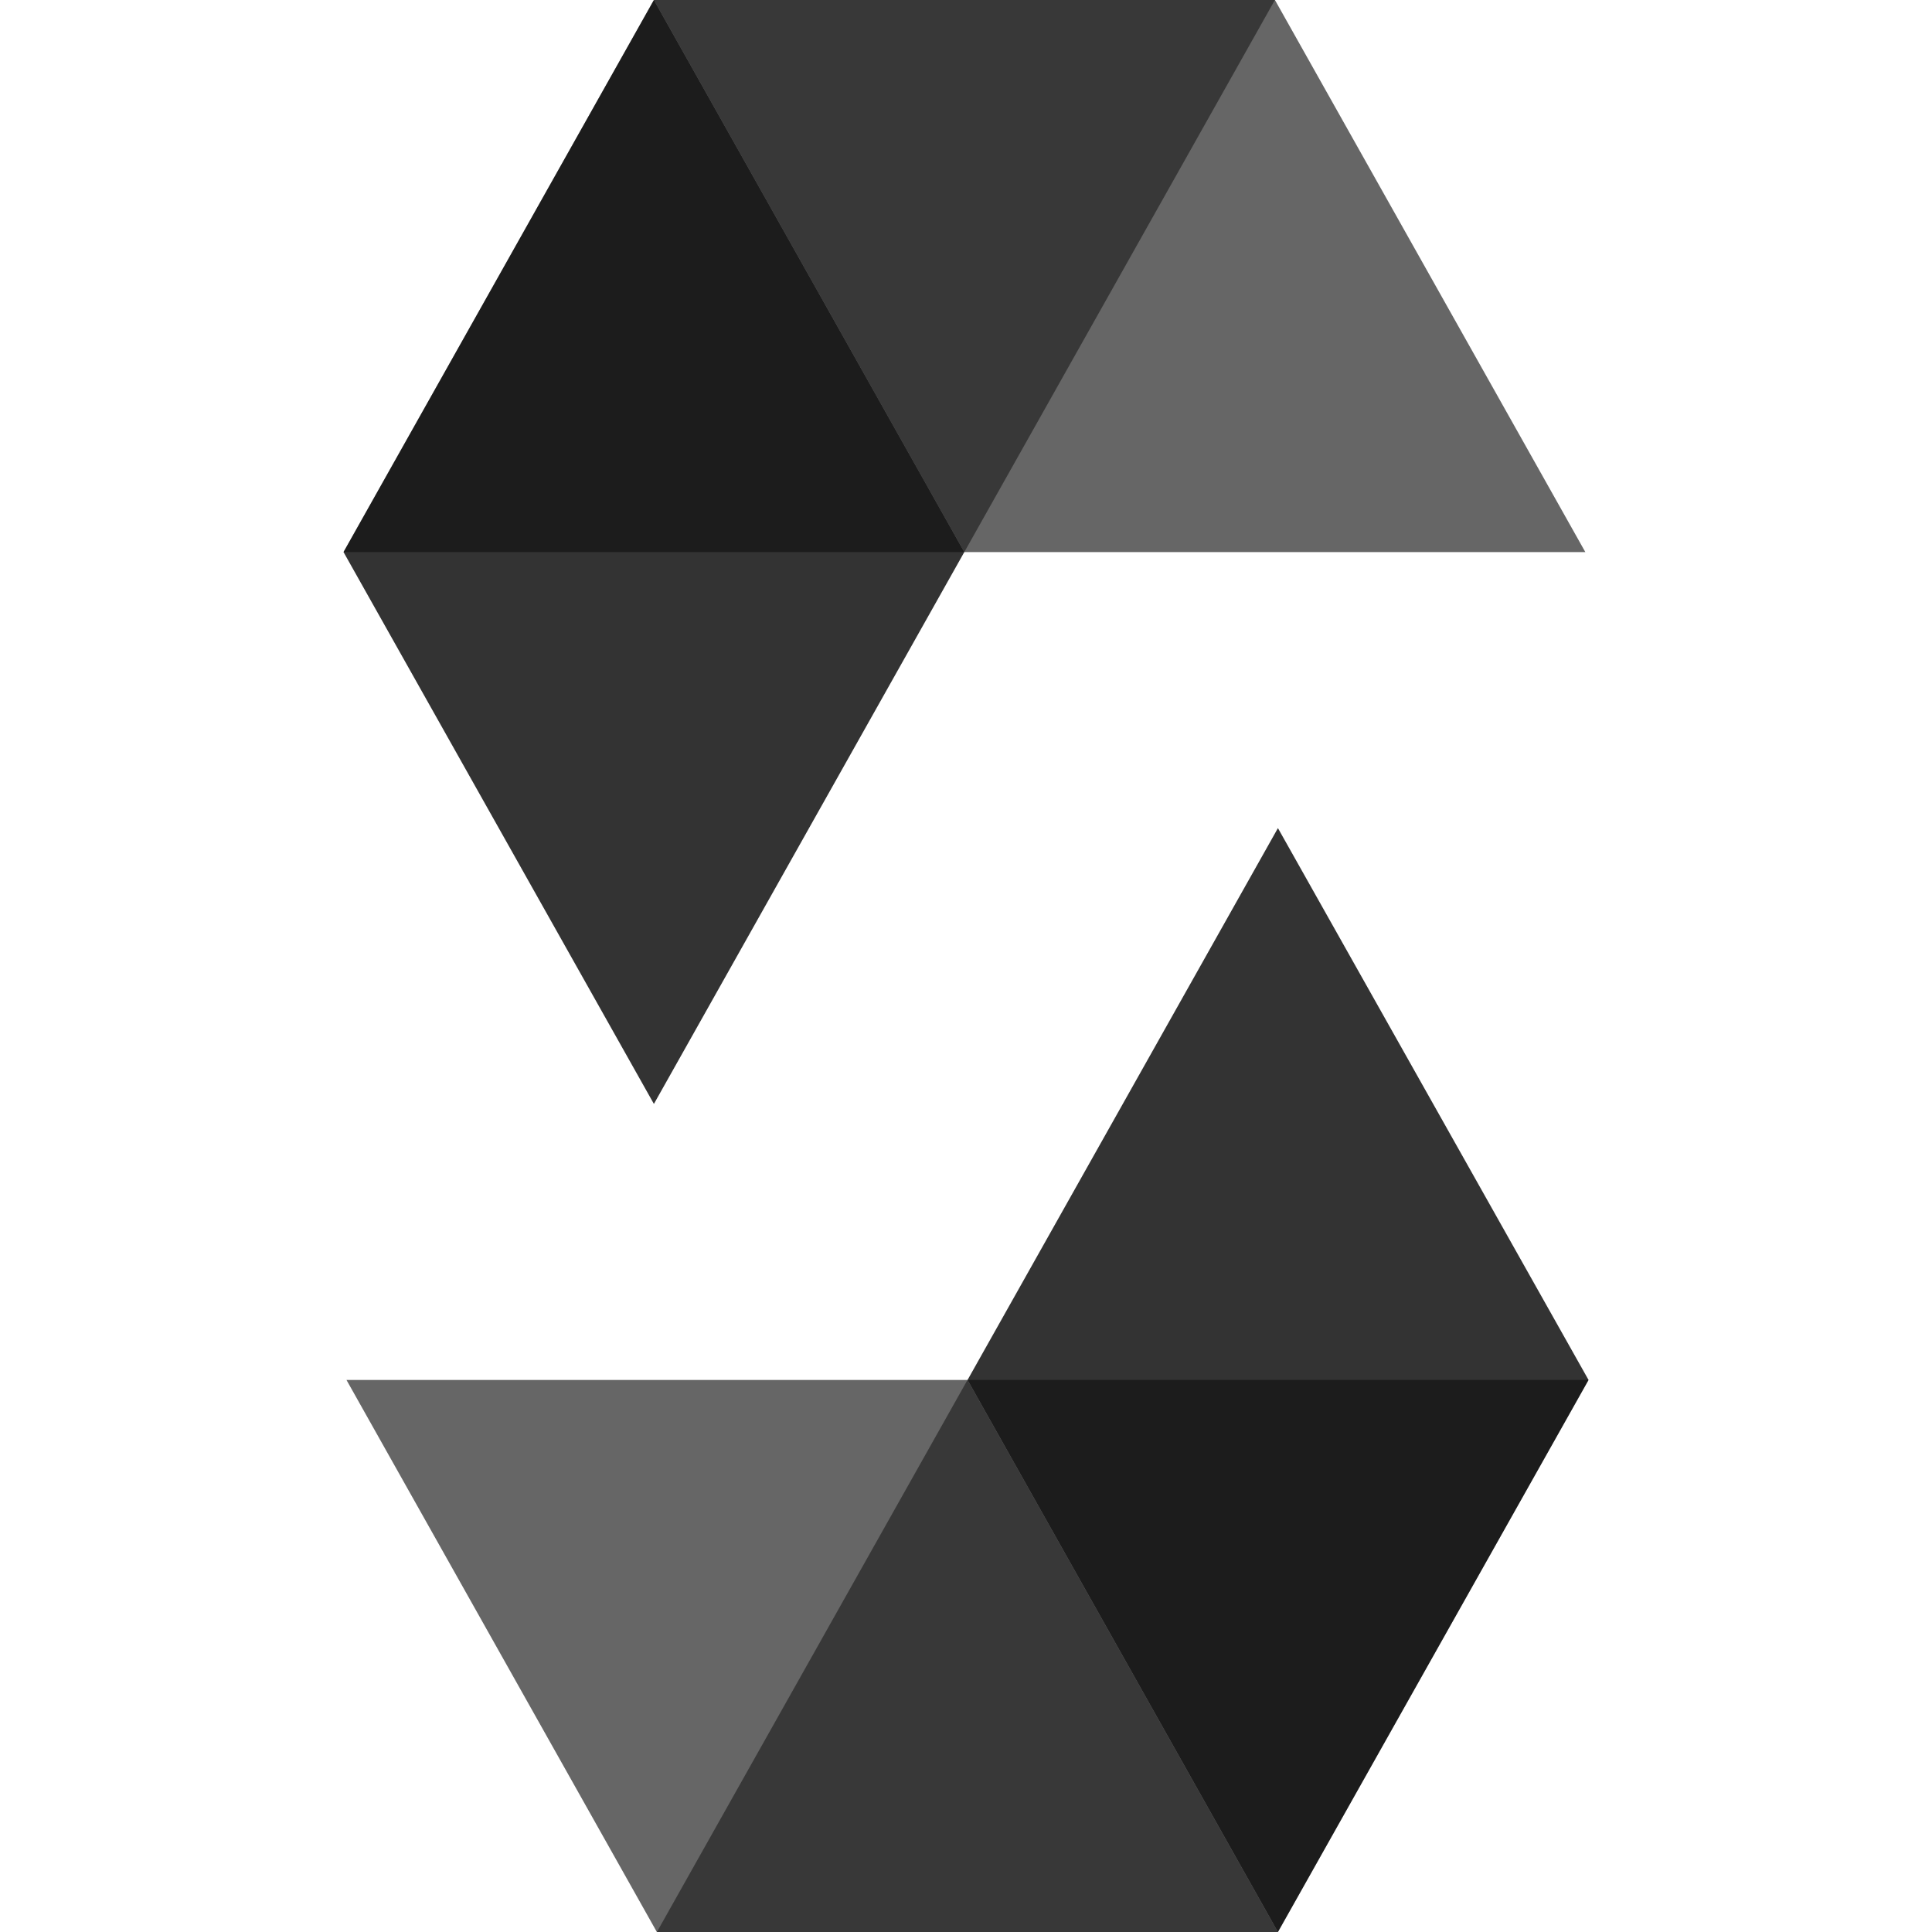
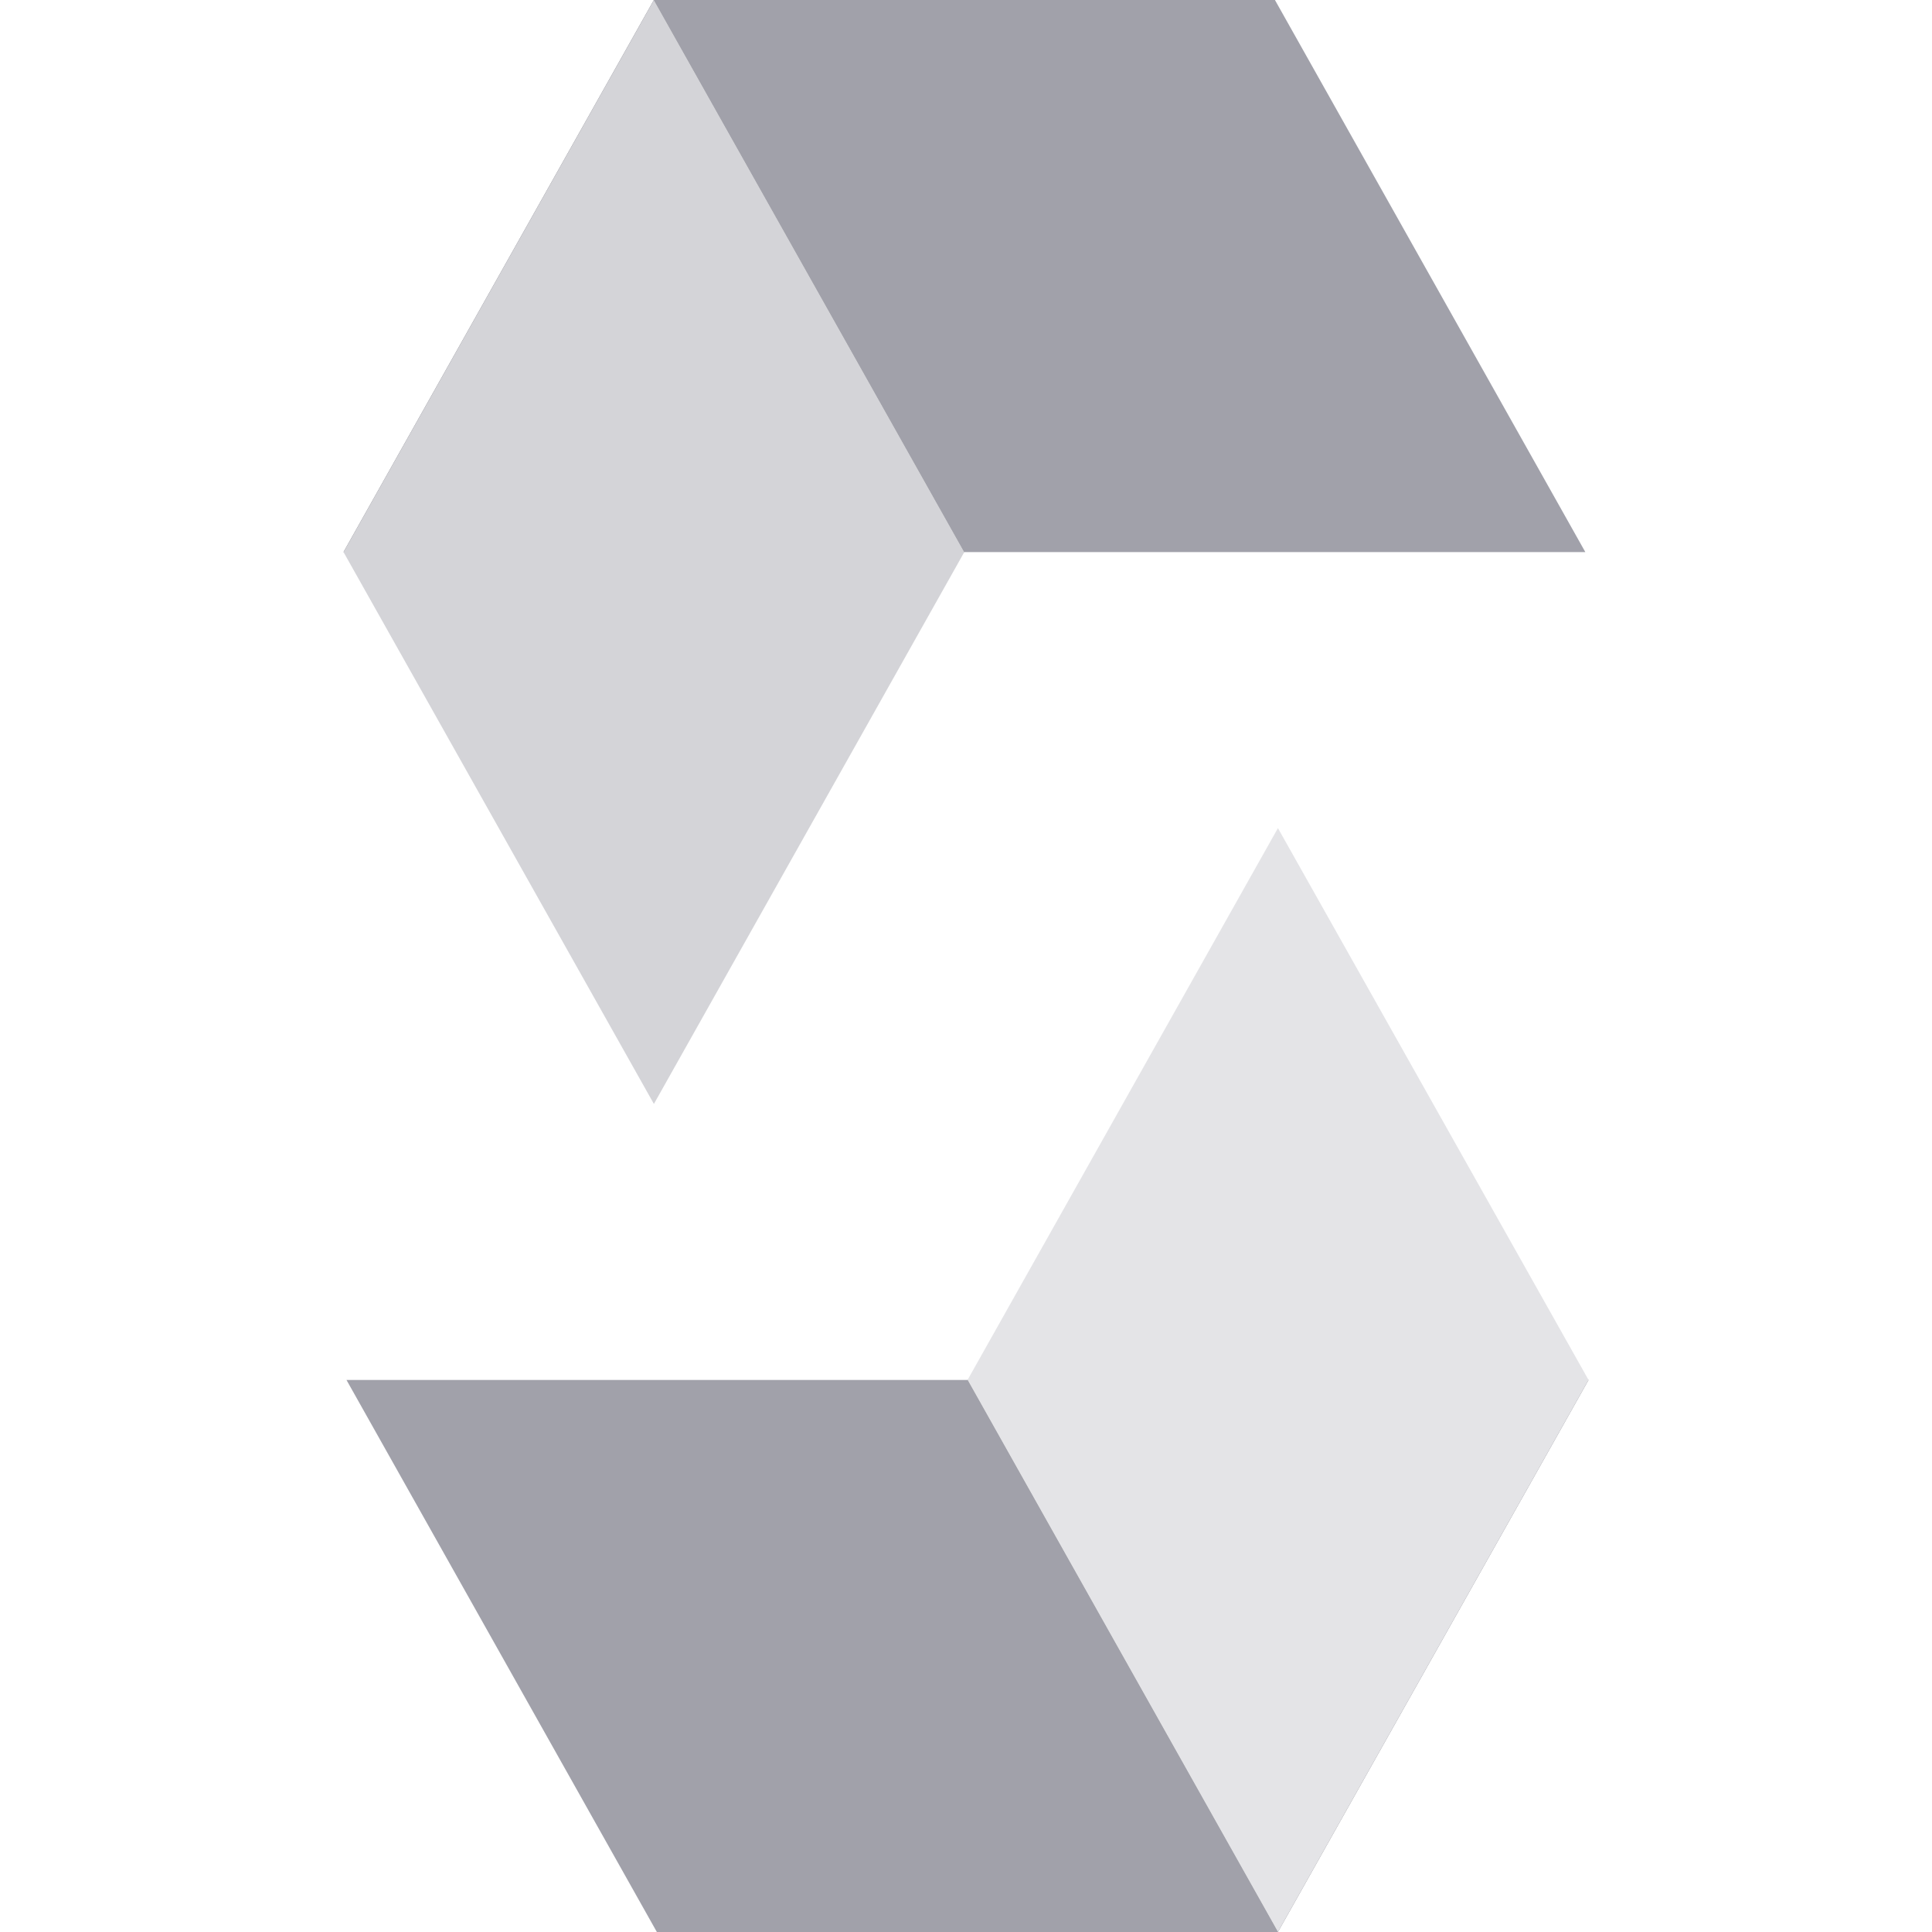
<svg xmlns="http://www.w3.org/2000/svg" viewBox="0 0 128 128">
-   <path d="M84.466 0L63.887 36.578H22.756L43.321 0z" opacity=".45" />
-   <path d="M63.887 36.576h41.145L84.468 0H43.323z" opacity=".6" />
-   <path d="M43.323 73.138l20.565-36.562L43.323 0 22.759 36.576z" opacity=".8" />
-   <path d="M43.521 128L64.1 91.424h41.145L84.666 128z" opacity=".45" />
-   <path d="M64.1 91.426H22.955l20.564 36.575h41.145z" opacity=".6" />
-   <path d="M84.666 54.864L64.102 91.426l20.564 36.575 20.579-36.575z" opacity=".8" />
+   <path fill="#71717a" d="M84.466 0L63.887 36.578H22.756L43.321 0z" />
+   <path fill="#a1a1aa" d="M63.887 36.576h41.145L84.468 0H43.323z" />
+   <path fill="#d4d4d8" d="M43.323 73.138l20.565-36.562L43.323 0 22.759 36.576z" />
+   <path fill="#71717a" d="M43.521 128L64.1 91.424h41.145L84.666 128z" />
+   <path fill="#a1a1aa" d="M64.1 91.426H22.955l20.564 36.575h41.145z" />
+   <path fill="#e4e4e7" d="M84.666 54.864L64.102 91.426l20.564 36.575 20.579-36.575z" />
</svg>
